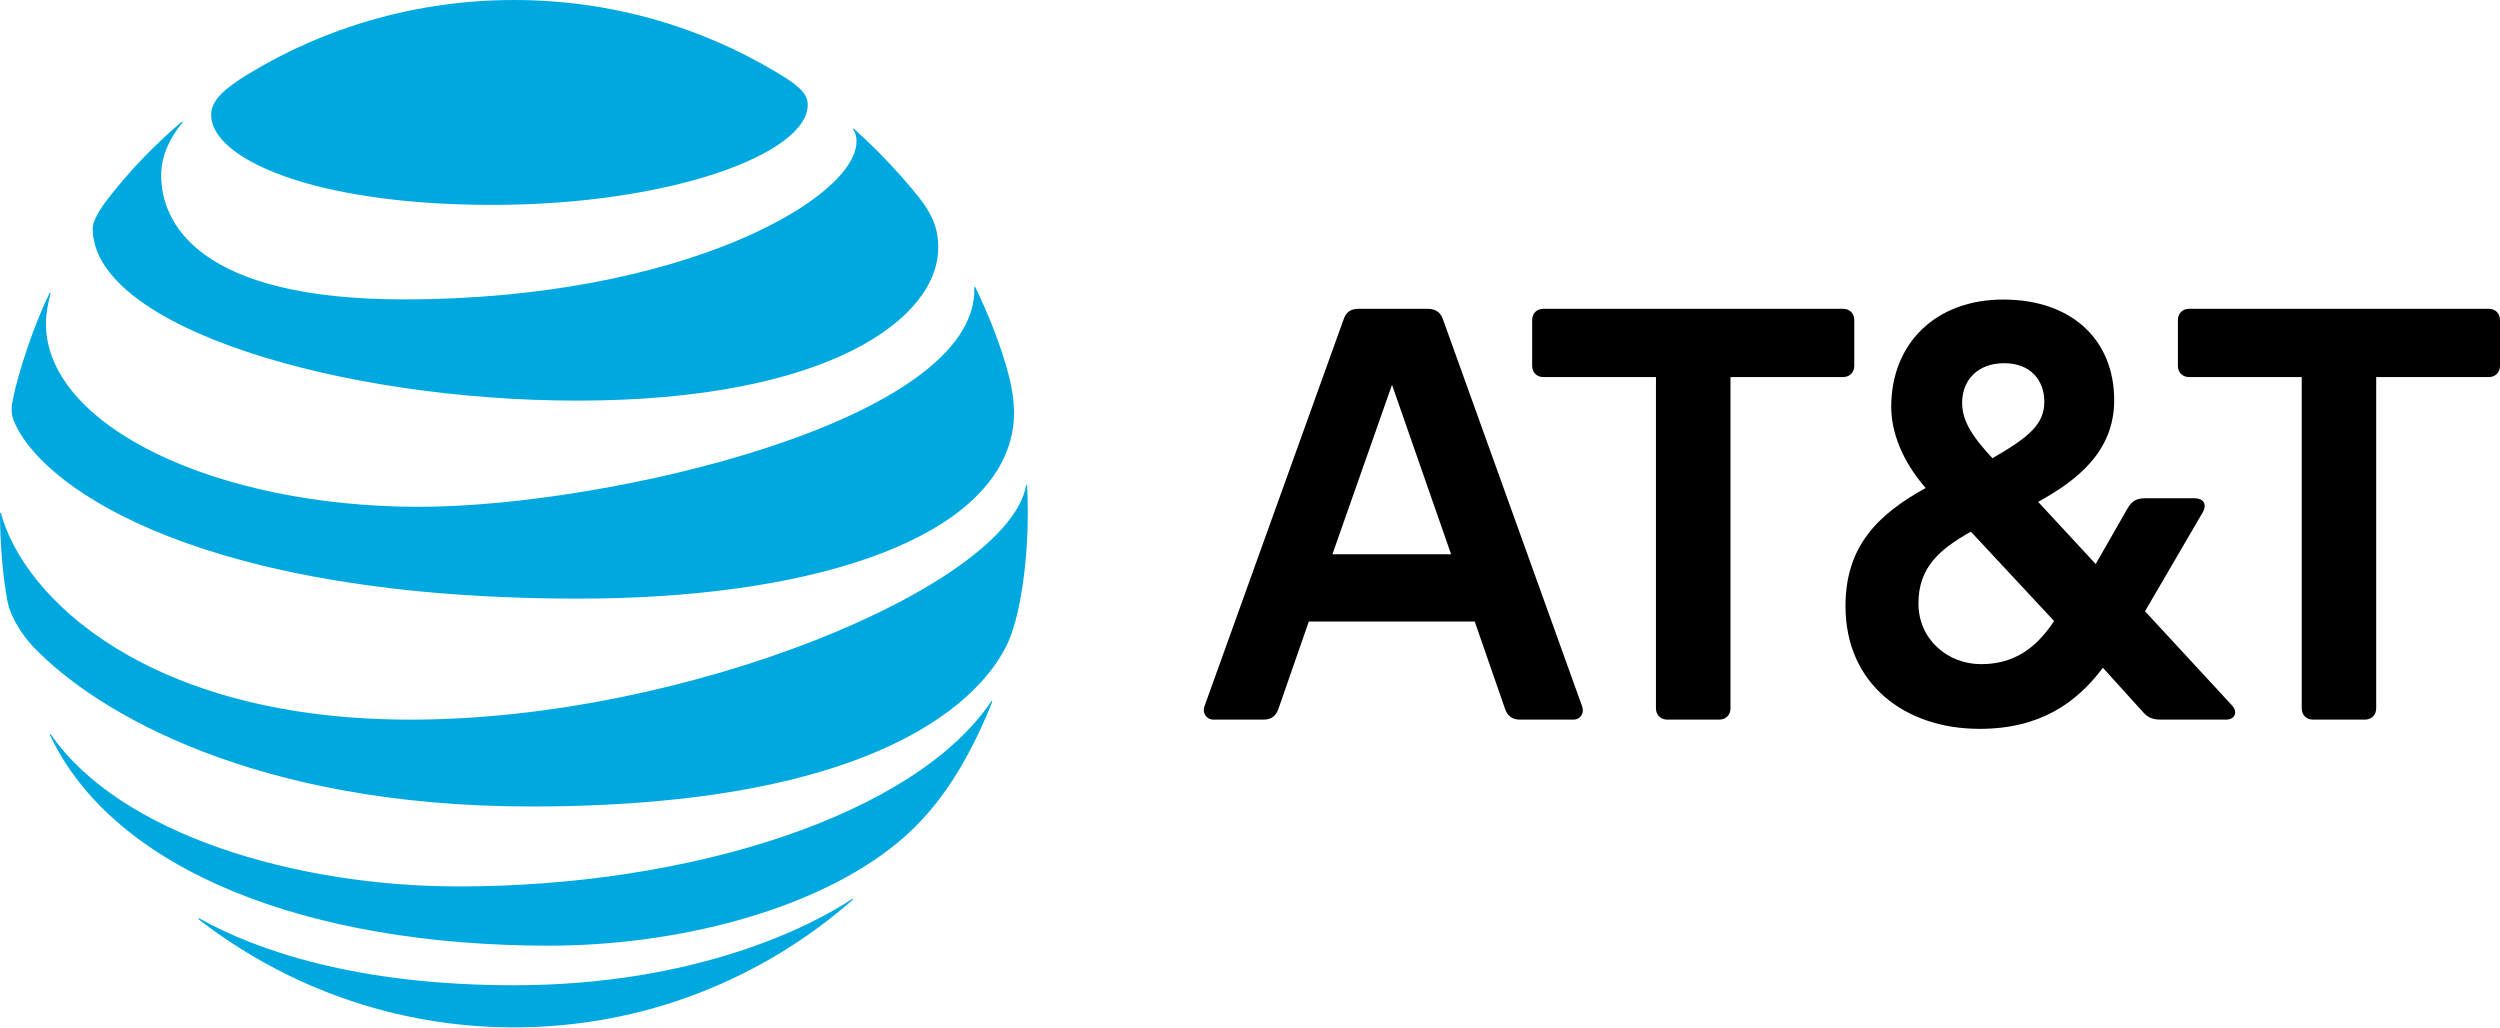
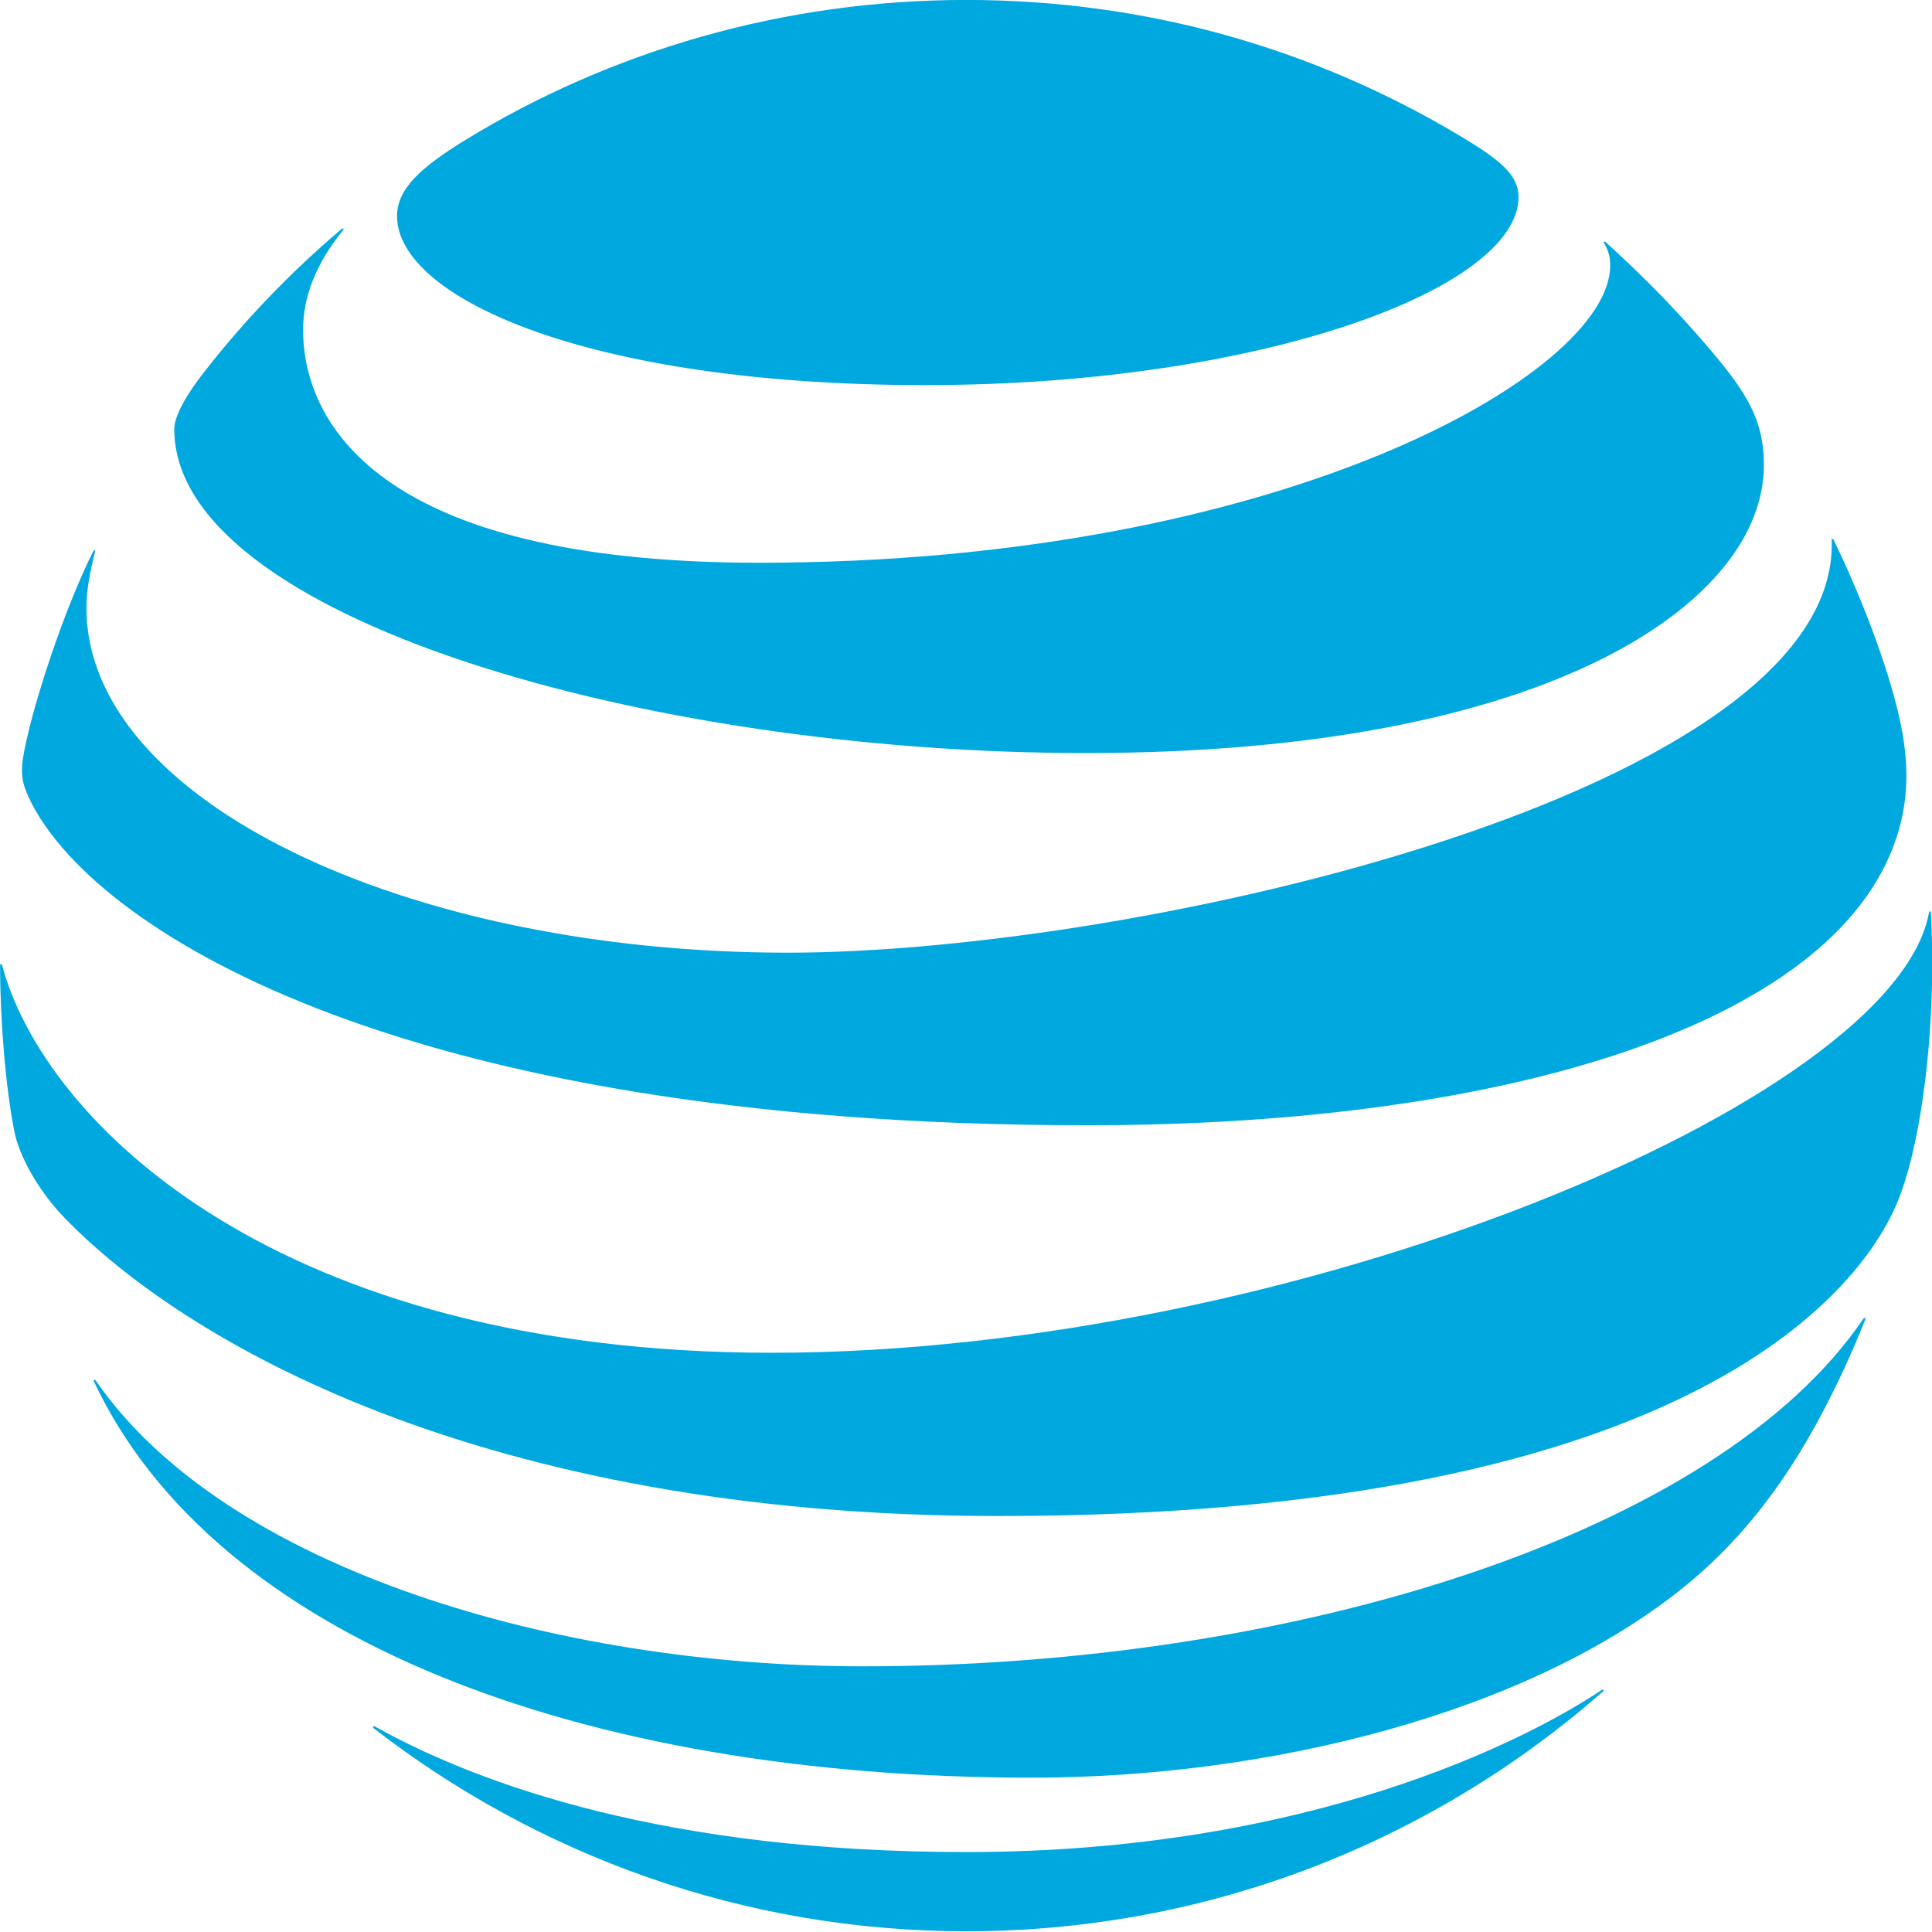
- <svg xmlns="http://www.w3.org/2000/svg" width="1000.265" height="411.08" viewBox="-0.082 -42.217 1000.265 411.08">
+ <svg xmlns="http://www.w3.org/2000/svg" viewBox="-0.1 -42.2 411.2 411.2" width="256" height="256">
  <g id="g3">
    <path d="M925.371,245.707c-2.676,0-4.519-1.855-4.519-4.523V108.655h-45.021c-2.677,0-4.523-1.847-4.523-4.518V85.856   c0-2.677,1.847-4.529,4.523-4.529h119.838c2.674,0,4.515,1.854,4.515,4.529v18.28c0,2.669-1.841,4.519-4.515,4.519h-45.018v132.527   c0,2.67-1.852,4.525-4.519,4.525H925.371 M580.503,179.541l-23.633-67.8l-23.845,67.8H580.503z M632.919,240.352   c1.033,2.678-0.615,5.355-3.493,5.355h-21.373c-3.085,0-4.937-1.434-5.968-4.324l-12.122-34.918h-66.386l-12.143,34.918   c-1.02,2.891-2.877,4.324-5.954,4.324h-20.137c-2.676,0-4.529-2.678-3.5-5.355l55.702-154.907c1.031-2.886,2.88-4.111,5.957-4.111   h27.544c3.086,0,5.142,1.226,6.169,4.111L632.919,240.352 M792.583,223.512c13.149,0,21.992-6.359,29.188-17.254l-33.293-35.756   c-12.75,7.197-20.976,14.379-20.976,28.766C767.504,213.448,779.009,223.512,792.583,223.512 M801.831,103.106   c-10.685,0-16.851,6.787-16.851,15.826c0,6.985,3.692,13.15,12.123,22.193c14.592-8.43,20.762-13.564,20.762-22.602   C817.865,110.092,812.523,103.106,801.831,103.106 M892.896,239.953c2.669,2.879,1.028,5.754-2.27,5.754h-26.104   c-3.493,0-5.343-0.826-7.603-3.5l-15.621-17.252c-10.481,13.973-25.087,24.449-49.336,24.449c-30.008,0-53.653-18.08-53.653-49.1   c0-23.842,12.751-36.584,32.075-47.266c-9.463-10.889-13.771-22.396-13.771-32.459c0-25.485,17.881-42.947,44.803-42.947   c27.544,0,44.402,16.238,44.402,40.273c0,20.547-14.796,32.043-30.423,40.679l23.025,24.87l12.947-22.61   c1.643-2.667,3.494-3.698,6.778-3.698h19.934c3.294,0,5.144,2.266,3.095,5.757l-23.026,39.444L892.896,239.953 M687.765,245.707   c2.672,0,4.531-1.855,4.531-4.523V108.655h45.008c2.672,0,4.52-1.847,4.52-4.518V85.856c0-2.677-1.848-4.529-4.52-4.529H617.466   c-2.676,0-4.522,1.854-4.522,4.529v18.28c0,2.669,1.847,4.519,4.522,4.519h45.008v132.527c0,2.67,1.856,4.525,4.525,4.525H687.765   L687.765,245.707z" id="path5" />
    <path fill="#00A8E0" d="M79.446,325.647c34.859,26.984,78.613,43.197,126.084,43.197c51.949,0,99.308-19.287,135.452-50.947   c0.438-0.387,0.222-0.643-0.21-0.387c-16.219,10.832-62.445,34.477-135.24,34.477c-63.262,0-103.241-14.115-125.818-26.717   C79.282,325.057,79.122,325.381,79.446,325.647 M219.487,336.153c50.598,0,106.199-13.793,139.453-41.096   c9.1-7.439,17.768-17.34,25.531-30.646c4.469-7.656,8.84-16.752,12.4-25.693c0.158-0.436-0.111-0.648-0.439-0.158   c-30.924,45.508-120.473,73.893-212.937,73.893c-65.357,0-135.68-20.9-163.212-60.807c-0.271-0.369-0.542-0.211-0.377,0.213   C45.554,306.373,123.364,336.153,219.487,336.153 M164.204,245.717c-105.234,0-154.854-49.012-163.855-82.459   c-0.111-0.484-0.43-0.378-0.43,0.057c0,11.26,1.127,25.791,3.066,35.436c0.925,4.695,4.746,12.063,10.348,17.936   c25.482,26.561,89.012,63.779,199.036,63.779c149.903,0,184.178-49.934,191.177-66.355c5.005-11.744,7.598-32.967,7.598-50.795   c0-4.314-0.108-7.76-0.271-11.143c0-0.549-0.318-0.594-0.428-0.059C402.954,192.295,274.879,245.717,164.204,245.717    M19.741,75.143C13.711,87.11,7.027,107.299,5.04,117.748c-0.871,4.477-0.5,6.627,1.07,9.968   c12.613,26.761,76.412,69.579,225.23,69.579c90.79,0,161.318-22.305,172.744-63.008c2.104-7.493,2.217-15.404-0.486-26.064   c-3.02-11.912-8.676-25.803-13.463-35.557c-0.158-0.318-0.437-0.271-0.38,0.105c1.778,53.386-147.099,87.793-222.216,87.793   c-81.365,0-149.246-32.418-149.246-73.352c0-3.933,0.814-7.867,1.83-11.961C20.225,74.877,19.905,74.815,19.741,75.143    M341.315,9.596c0.864,1.354,1.295,2.799,1.295,4.744c0,22.836-69.891,63.234-181.148,63.234   c-81.748,0-97.053-30.326-97.053-49.612c0-6.894,2.644-13.948,8.467-21.112c0.318-0.426,0.048-0.59-0.319-0.273   c-10.62,9-20.378,19.127-28.938,30.059c-4.09,5.17-6.629,9.75-6.629,12.494c0,39.967,100.216,68.945,193.921,68.945   c99.844,0,144.404-32.594,144.404-61.238c0-10.237-3.985-16.213-14.179-27.799c-6.617-7.537-12.876-13.674-19.501-19.715   C341.315,9.059,341.092,9.274,341.315,9.596 M310.706-13.235c-30.814-18.47-66.597-28.978-105.174-28.978   c-38.846,0-75.707,10.875-106.632,29.834C89.624-6.67,84.403-2.095,84.403,3.786c0,17.336,40.515,35.976,112.394,35.976   c71.133,0,126.305-20.417,126.305-40.07C323.102-4.999,319.002-8.281,310.706-13.235" id="path9" />
  </g>
</svg>
